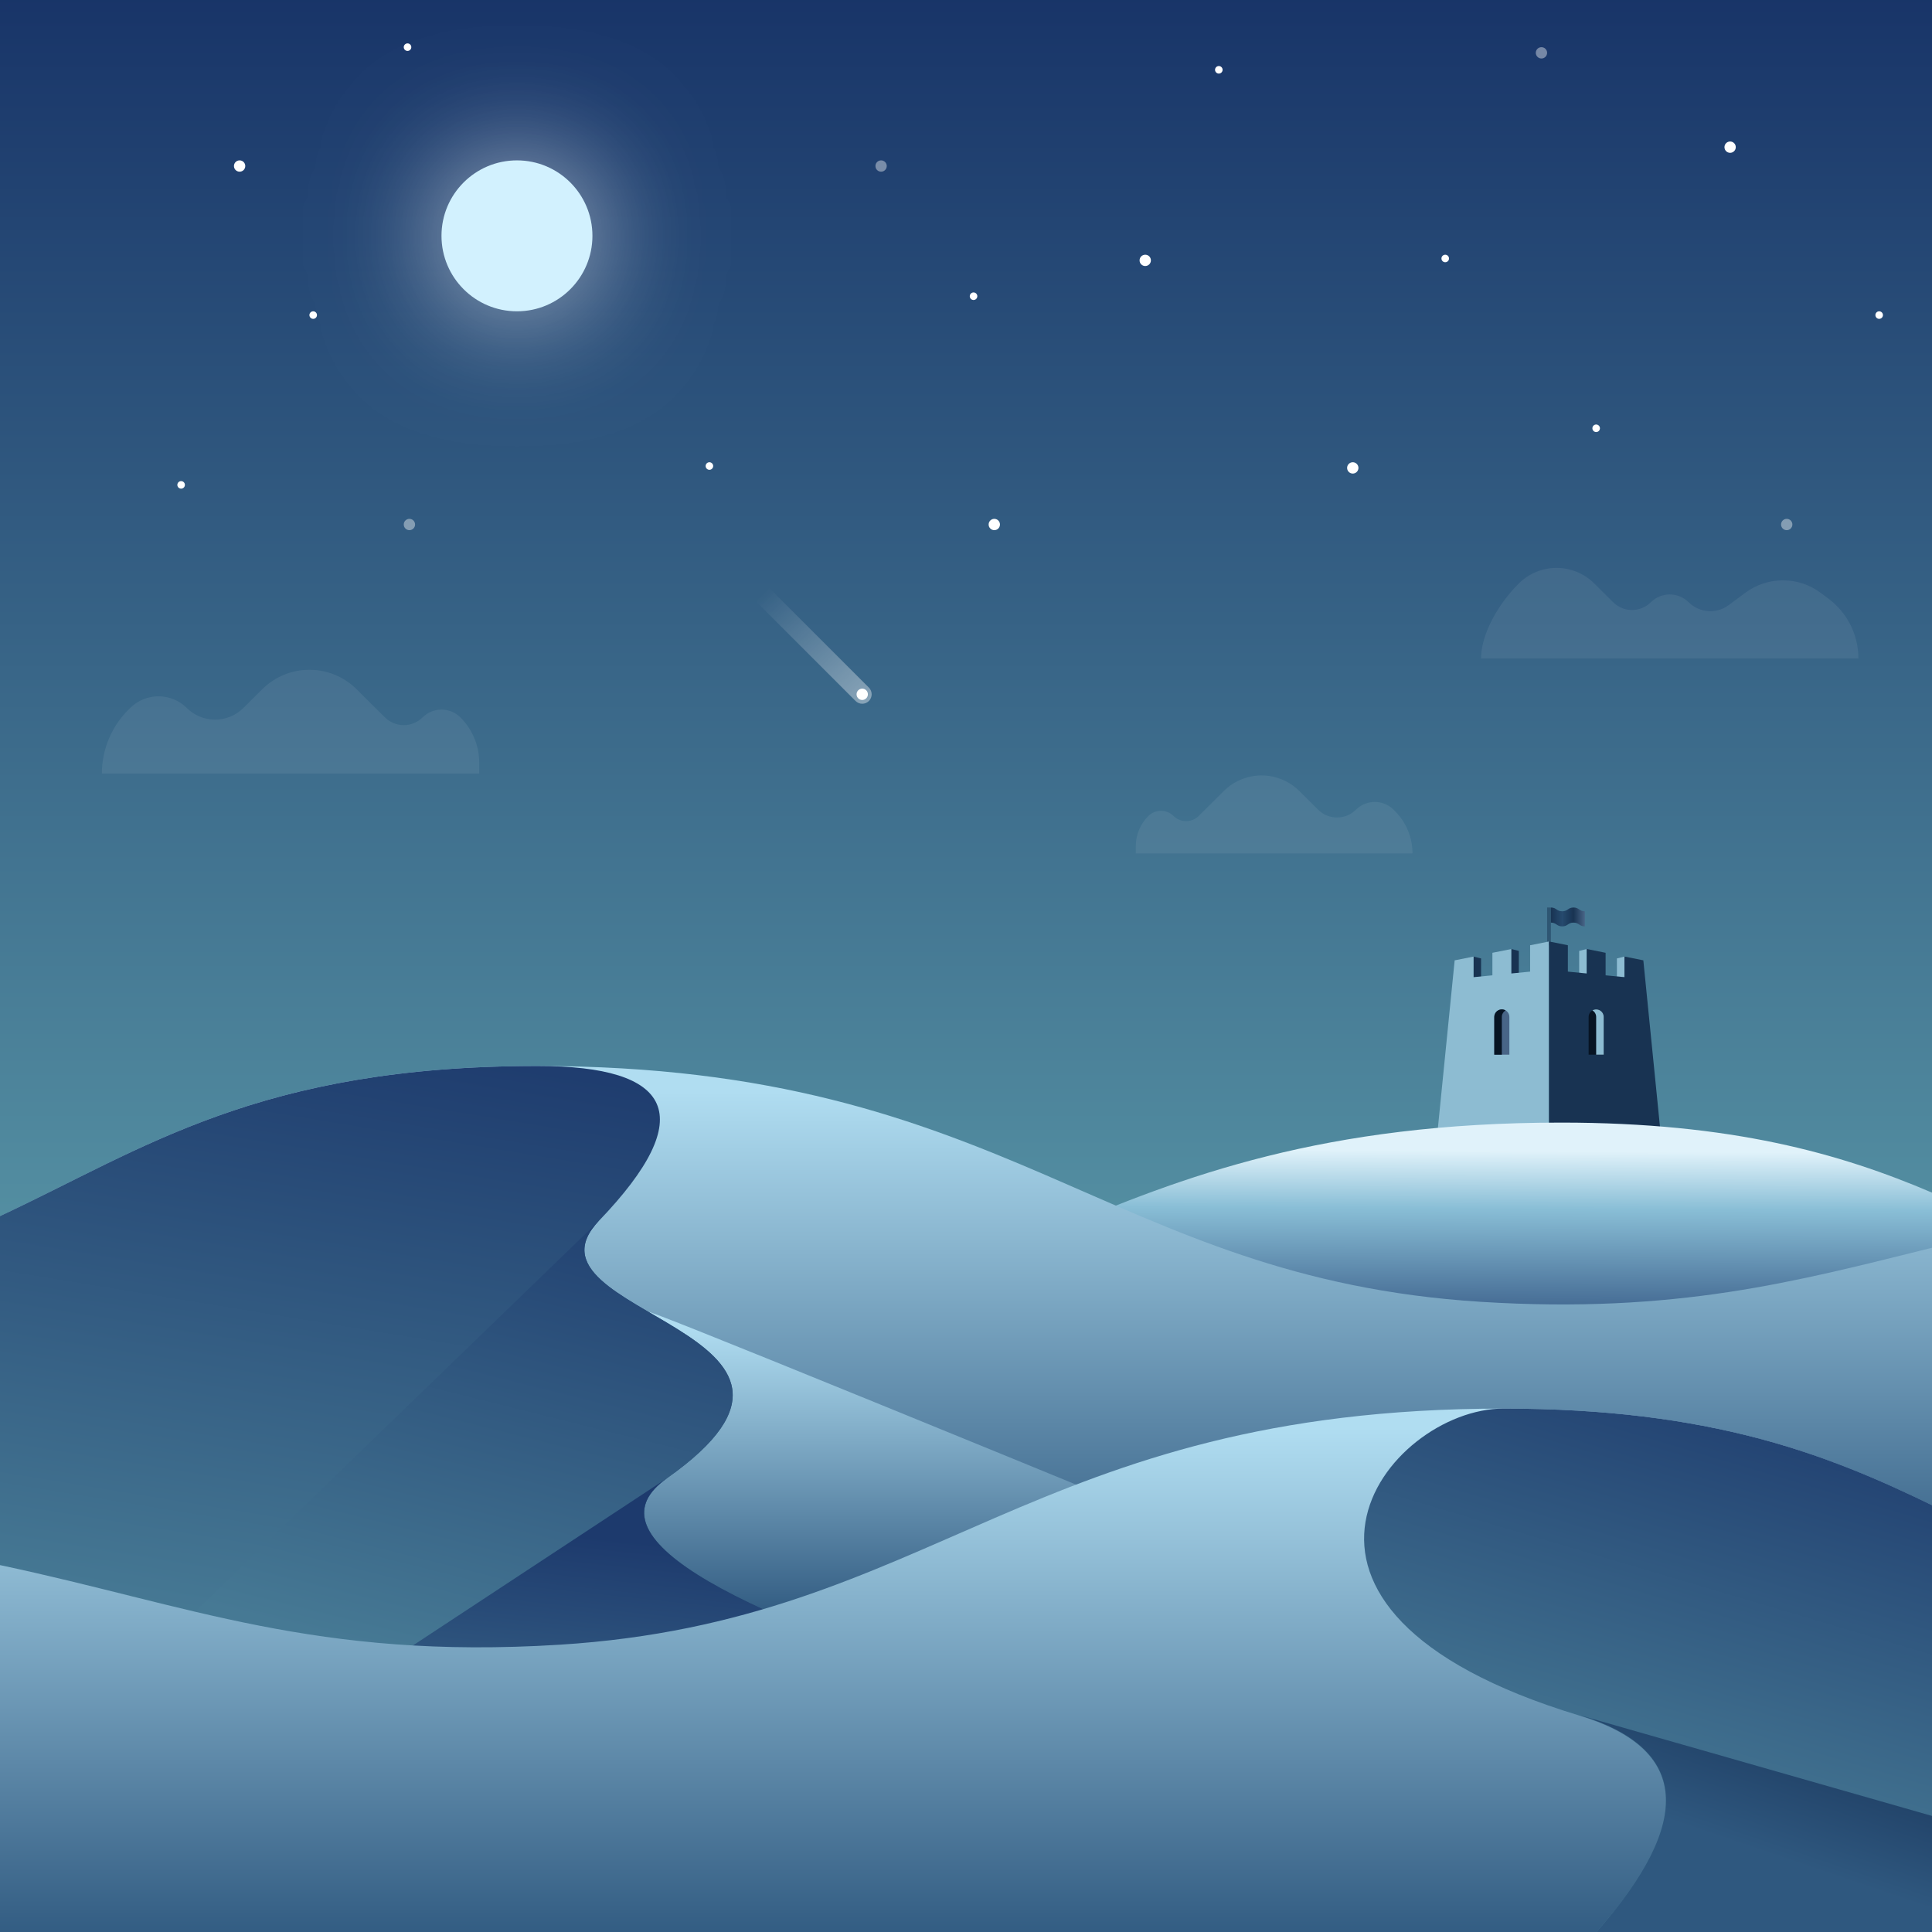
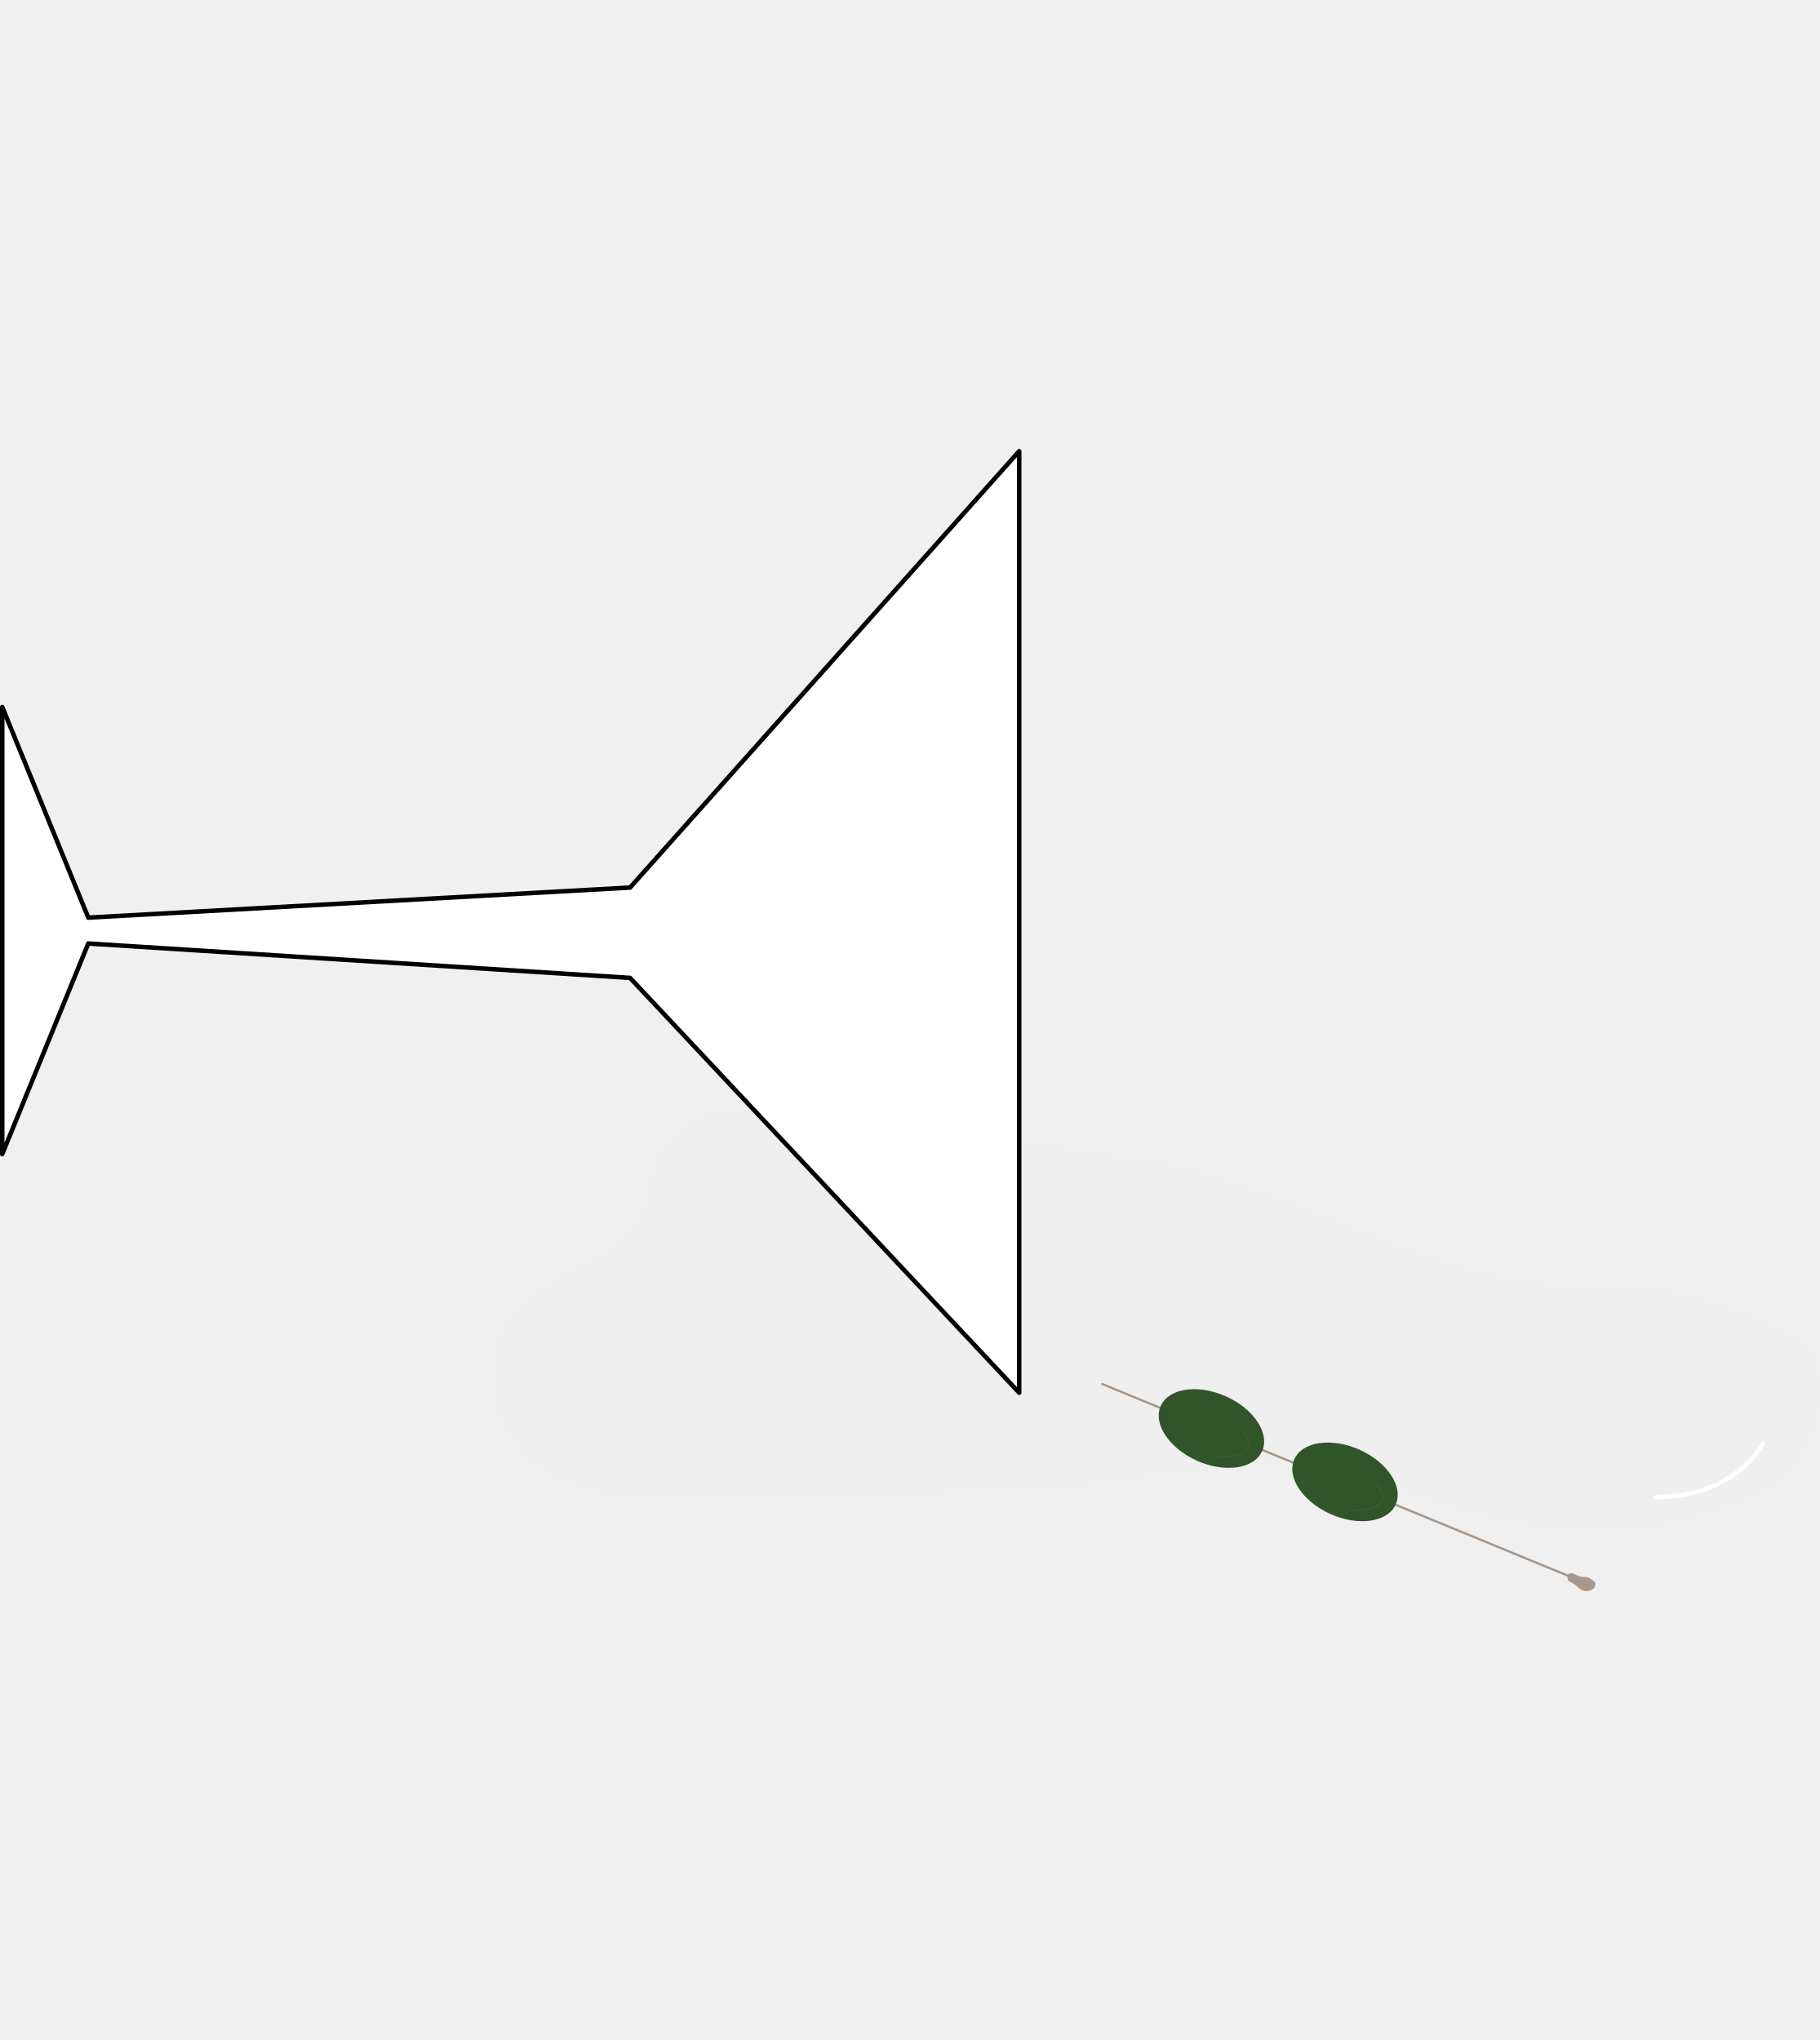
- <svg xmlns="http://www.w3.org/2000/svg" xmlns:xlink="http://www.w3.org/1999/xlink" viewBox="0 0 1024 1024">
+ <svg xmlns="http://www.w3.org/2000/svg" viewBox="0 -50 202.66 227.2">
  <defs>
-     <linearGradient id="a" x1="50%" x2="50%" y1="100%" y2="0%">
-       <stop offset="0%" stop-color="#76C3C3" />
-       <stop offset="100%" stop-color="#183468" />
-     </linearGradient>
-     <linearGradient id="b" x1="100%" x2="0%" y1="50%" y2="50%">
-       <stop offset="0%" stop-color="#486587" />
-       <stop offset="33.23%" stop-color="#183352" />
-       <stop offset="66.67%" stop-color="#264A6E" />
-       <stop offset="100%" stop-color="#183352" />
-     </linearGradient>
-     <linearGradient id="c" x1="49.87%" x2="48.5%" y1="3.62%" y2="100%">
-       <stop offset="0%" stop-color="#E0F2FA" />
-       <stop offset="8.98%" stop-color="#89BED6" />
-       <stop offset="32.98%" stop-color="#1E3C6E" />
-       <stop offset="100%" stop-color="#1B376B" />
-     </linearGradient>
-     <linearGradient id="d" x1="49.87%" x2="49.87%" y1="3.62%" y2="77.75%">
-       <stop offset="0%" stop-color="#B0DDF1" />
-       <stop offset="100%" stop-color="#325C82" />
-     </linearGradient>
-     <linearGradient id="e" x1="91.59%" x2="66.97%" y1="5.89%" y2="100%">
-       <stop offset="0%" stop-color="#1D3A6D" />
-       <stop offset="100%" stop-color="#467994" />
-     </linearGradient>
-     <linearGradient id="f" x1="97.27%" x2="52.53%" y1="6.88%" y2="100%">
-       <stop offset="0%" stop-color="#1D3A6D" />
-       <stop offset="100%" stop-color="#467994" />
-     </linearGradient>
-     <linearGradient id="g" x1="82.73%" x2="41.46%" y1="41.06%" y2="167.23%">
-       <stop offset="0%" stop-color="#1D3A6D" />
-       <stop offset="100%" stop-color="#467994" />
-     </linearGradient>
-     <linearGradient id="h" x1="49.87%" x2="49.87%" y1="3.62%" y2="100.77%">
-       <stop offset="0%" stop-color="#B0DDF1" />
-       <stop offset="100%" stop-color="#325C82" />
-     </linearGradient>
-     <linearGradient id="i" x1="100%" x2="72.45%" y1="0%" y2="85.2%">
-       <stop offset="0%" stop-color="#1D3A6D" />
-       <stop offset="100%" stop-color="#467994" />
-     </linearGradient>
-     <linearGradient id="j" x1="100%" x2="62.1%" y1="0%" y2="68.86%">
-       <stop offset="0%" stop-color="#163055" />
-       <stop offset="100%" stop-color="#2F587F" />
-     </linearGradient>
-     <circle id="l" cx="180" cy="102" r="40" />
-     <filter id="k" width="340%" height="340%" x="-120%" y="-120%" filterUnits="objectBoundingBox">
-       <feOffset in="SourceAlpha" result="shadowOffsetOuter1" />
-       <feGaussianBlur in="shadowOffsetOuter1" result="shadowBlurOuter1" stdDeviation="32" />
-       <feColorMatrix in="shadowBlurOuter1" values="0 0 0 0 1 0 0 0 0 1 0 0 0 0 1 0 0 0 0.696 0" />
-     </filter>
-     <linearGradient id="m" x1="0%" y1="50%" y2="50%">
-       <stop offset="0%" stop-color="#FFFFFF" stop-opacity="0" />
-       <stop offset="100%" stop-color="#FFFFFF" />
-     </linearGradient>
+     <style>.cls-1{fill:#efefef;}.cls-2{fill:#32542a;}.cls-3,.cls-5,.cls-6{fill:none;stroke-linecap:round;}.cls-3{stroke:#a6988d;stroke-linejoin:bevel;stroke-width:0.25px;}.cls-4{fill:#a7988d;}.cls-5{stroke:#fff;}.cls-5,.cls-6,.cls-7{stroke-linejoin:round;}.cls-5,.cls-7{stroke-width:0.5px;}.cls-6{stroke:#3b5b32;stroke-width:0.15px;}.cls-7{fill:#fff;stroke:#000;}</style>
  </defs>
-   <g fill="none" fill-rule="evenodd">
-     <rect width="1024" height="1024" fill="url(#a)" />
-     <g transform="translate(761 481)">
-       <polygon fill="#8DBCD2" points="96 27 100 26 100 37 96 37" />
-       <polygon fill="#8DBCD2" points="76 23 80 22 80 37 76 37" />
-       <polygon fill="#183352" points="40 22 44 23 44 37 40 37" />
-       <polygon fill="#183352" points="20 26 24 27 24 41 20 41" />
-       <rect width="2" height="20" x="59" fill="#183352" opacity=".5" />
-       <path fill="url(#b)" d="M61 0c3 0 3 2 6 2s3-2 6-2 3 2 6 2v8c-3 0-3-2-6-2s-3 2-6 2-3-2-6-2V0z" />
-       <path fill="#8DBCD2" d="M50 20l10-2v110H0L10 28l10-2v10.92l10-.98V24l10-2v12.96l10-.98V20z" />
-       <path fill="#183352" d="M100 26l10 2 10 100H60V18l10 2v13.98l10 .98V22l10 2v11.94l10 .98V26z" />
-     </g>
-     <g transform="translate(0 565)">
-       <path fill="url(#c)" d="M1024 385H0V106.86c118.4 21.09 185.14 57.03 327.4 48.14 198.54-12.4 250-125 500-125 90.18 0 147.92 16.3 196.6 37.12V385z" />
-       <path fill="url(#d)" d="M1024 355H0V79.56C76.46 43.81 137.14 0 285 0c250 0 301.46 112.6 500 125 103.24 6.45 166.7-10.7 239-28.66V355z" />
-       <path fill="url(#d)" d="M344.12 130.57C367.22 144.04 318.85 212.52 199 336h649C503.94 194.3 335.98 125.83 344.12 130.57z" />
-       <path fill="url(#e)" d="M0 336V79.56C76.46 43.81 137.14 0 285 0c71.14 0 86.22 26.04 32.5 82-48 50 147.33 58.02 36 136.5-40.67 28.67 21.17 67.83 185.5 117.5H0z" />
-       <path fill="url(#f)" d="M317.5 82c-48 50 147.33 58.02 36 136.5-40.67 28.67 21.17 67.83 185.5 117.5H55L317.5 82z" />
-       <path fill="url(#g)" d="M353.5 218.5C312.83 247.17 374.67 286.33 539 336H175l178.5-117.5z" />
-       <path fill="url(#h)" d="M0 459V264.54c100.25 21.2 167.18 50.29 296.67 42.19 198.57-12.43 250.04-125.15 500.07-125.15 109.75 0 171.47 24.16 227.26 51.25V459H0z" />
-       <path fill="url(#i)" d="M1024 459H846.16c51.95-58.9 48.86-97.16-9.28-114.78-186.64-56.58-101.76-162.64-39.97-162.64 109.64 0 171.34 24.12 227.09 51.19V459z" />
-       <path fill="url(#j)" d="M1024 459H846.19c52.01-59.01 48.94-97.34-9.22-115L1024 397.48V459z" />
-     </g>
-     <g transform="translate(94 23)">
-       <use fill="black" filter="url(#k)" xlink:href="#l" />
-       <use fill="#D2F1FE" xlink:href="#l" />
-       <circle cx="123" cy="255" r="3" fill="#FFFFFF" fill-opacity=".4" />
-       <circle cx="2" cy="234" r="2" fill="#FFFFFF" />
-       <circle cx="33" cy="65" r="3" fill="#FFFFFF" />
-       <circle cx="122" cy="2" r="2" fill="#FFFFFF" />
-       <circle cx="72" cy="144" r="2" fill="#FFFFFF" />
-       <circle cx="282" cy="224" r="2" fill="#FFFFFF" />
-       <circle cx="373" cy="65" r="3" fill="#FFFFFF" opacity=".4" />
-       <circle cx="433" cy="255" r="3" fill="#FFFFFF" />
-       <path fill="url(#m)" d="M373.25 325.25a5 5 0 0 0 0-10h-75v10h75z" opacity=".4" transform="rotate(45 338.251 320.251)" />
-       <circle cx="363" cy="345" r="3" fill="#FFFFFF" />
-       <circle cx="513" cy="115" r="3" fill="#FFFFFF" />
-       <circle cx="723" cy="5" r="3" fill="#FFFFFF" opacity=".4" />
-       <circle cx="422" cy="134" r="2" fill="#FFFFFF" />
-       <circle cx="752" cy="204" r="2" fill="#FFFFFF" />
-       <circle cx="672" cy="114" r="2" fill="#FFFFFF" />
-       <circle cx="853" cy="255" r="3" fill="#FFFFFF" opacity=".4" />
-       <circle cx="623" cy="225" r="3" fill="#FFFFFF" />
-       <circle cx="823" cy="55" r="3" fill="#FFFFFF" />
-       <circle cx="902" cy="144" r="2" fill="#FFFFFF" />
-       <circle cx="552" cy="14" r="2" fill="#FFFFFF" />
-     </g>
-     <path fill="#486587" d="M796 535a4 4 0 0 1 4 4v20h-8v-20a4 4 0 0 1 4-4z" />
-     <path fill="#071423" d="M798 535.54a4 4 0 0 0-2 3.46v20h-4v-20a4 4 0 0 1 6-3.46zm48-.54a4 4 0 0 1 4 4v20h-8v-20a4 4 0 0 1 4-4z" />
-     <path fill="#8DBCD2" d="M846 559v-20a4 4 0 0 0-2-3.46 4 4 0 0 1 6 3.46v20h-4z" />
-     <g fill="#FFFFFF" opacity=".07" transform="translate(54 301)">
-       <path d="M554.67 131.48a9.46 9.46 0 0 1 13.33 0 9.46 9.46 0 0 0 13.33 0l13.33-13.24a28.39 28.39 0 0 1 40 0l10 9.93a14.2 14.2 0 0 0 20 0 14.2 14.2 0 0 1 20 0l.6.6a31.8 31.8 0 0 1 9.4 22.56H548v-3.84c0-6.01 2.4-11.78 6.67-16.01zM751 8.25c11.07-11 28.93-11 40 0l10 9.94a14.19 14.19 0 0 0 20 0 14.19 14.19 0 0 1 20 0 16.36 16.36 0 0 0 21.3 1.5l8.7-6.47a33.47 33.47 0 0 1 40 0l4.06 3.03A39.6 39.6 0 0 1 931 48H731c0-12.72 8.93-28.75 20-39.75zM14.1 75.14l.9-.9a21.29 21.29 0 0 1 30 0 21.29 21.29 0 0 0 30 0l10-9.93a35.48 35.48 0 0 1 50 0l15 14.9a14.2 14.2 0 0 0 20 0 14.2 14.2 0 0 1 20 0c6.4 6.35 10 15 10 24.02V109H0c0-12.71 5.07-24.9 14.1-33.86z" />
-     </g>
+   <g id="Ebene_7" data-name="Ebene 7">
+     <path class="cls-1" d="M295.57,346c-.12.35-.23.52-.35.87-.77,2.46-1.94,4.67-4.15,6-9.13,5.56-20.61,6.41-31,4-7.77-1.81-15.17-5.35-23.11-6-7-.6-13.95,1-20.89,2.08s-43.58,1.5-50.53,1.38A26,26,0,0,1,157,353a13.54,13.54,0,0,1-8-7.77,11.64,11.64,0,0,1,1.5-10.92c2.79-3.64,7.52-5.08,11.28-7.71a9.2,9.2,0,0,0,2.78-2.81c1.07-1.88,1-4.17,1.72-6.22a9.5,9.5,0,0,1,7.48-6.13c3.77-.6,34.73,3,38.09,4.2a36.43,36.43,0,0,0,7.37,1.27c17,2.21,32,13.28,49.13,14.31,4.16.25,8.38-.1,12.47.73a35.36,35.36,0,0,1,7.94,2.85c2.53,1.19,6.41,2.1,6.89,4.85.1.57.15,1.14.26,1.71a11.64,11.64,0,0,1,.14,1.67,1.19,1.19,0,0,1,0,.33,7.19,7.19,0,0,0-.15,1.59,4.69,4.69,0,0,0-.14.65l-.11.24S295.56,345.91,295.57,346Z" transform="translate(-93.34 -237.82)" />
+     <path class="cls-2" d="M210.82,311.42" transform="translate(-93.34 -237.82)" />
+     <line class="cls-3" x1="122.73" y1="104.14" x2="176.93" y2="126.45" />
+     <ellipse class="cls-2" cx="243.12" cy="352.88" rx="3.93" ry="6.18" transform="translate(-271.46 193.76) rotate(-66.02)" />
+     <path class="cls-4" d="M269.52,363.44c.2,0,.4,0,.59.05a1.85,1.85,0,0,1,.7.44.61.61,0,0,1,.17.19.37.37,0,0,1,0,.18.65.65,0,0,1-.34.55,1.39,1.39,0,0,1-1.13.09,5,5,0,0,1-.81-.65c-.2-.14-.42-.23-.63-.36a.33.33,0,0,1-.13-.13c-.14-.3,0-.78.35-.77S269.1,363.44,269.52,363.44Z" transform="translate(-93.34 -237.82)" />
+     <ellipse class="cls-2" cx="228.24" cy="346.93" rx="3.93" ry="6.18" transform="translate(-274.85 176.64) rotate(-66.02)" />
+     <path class="cls-5" d="M289.65,348.61s-3,5.95-11.9,5.95" transform="translate(-93.34 -237.82)" />
+     <path class="cls-6" d="M228.67,350.1c6,0,3-3,3-3" transform="translate(-93.34 -237.82)" />
+     <path class="cls-6" d="M243.54,356.05c6,0,3-3,3-3" transform="translate(-93.34 -237.82)" />
+   </g>
+   <g id="Ebene_6" data-name="Ebene 6">
+     <polygon class="cls-7" points="0.25 78.54 0.25 28.74 9.83 52.2 70.16 48.85 113.49 0.25 113.49 105.11 70.16 58.91 9.83 55.08 0.25 78.54" />
  </g>
</svg>
